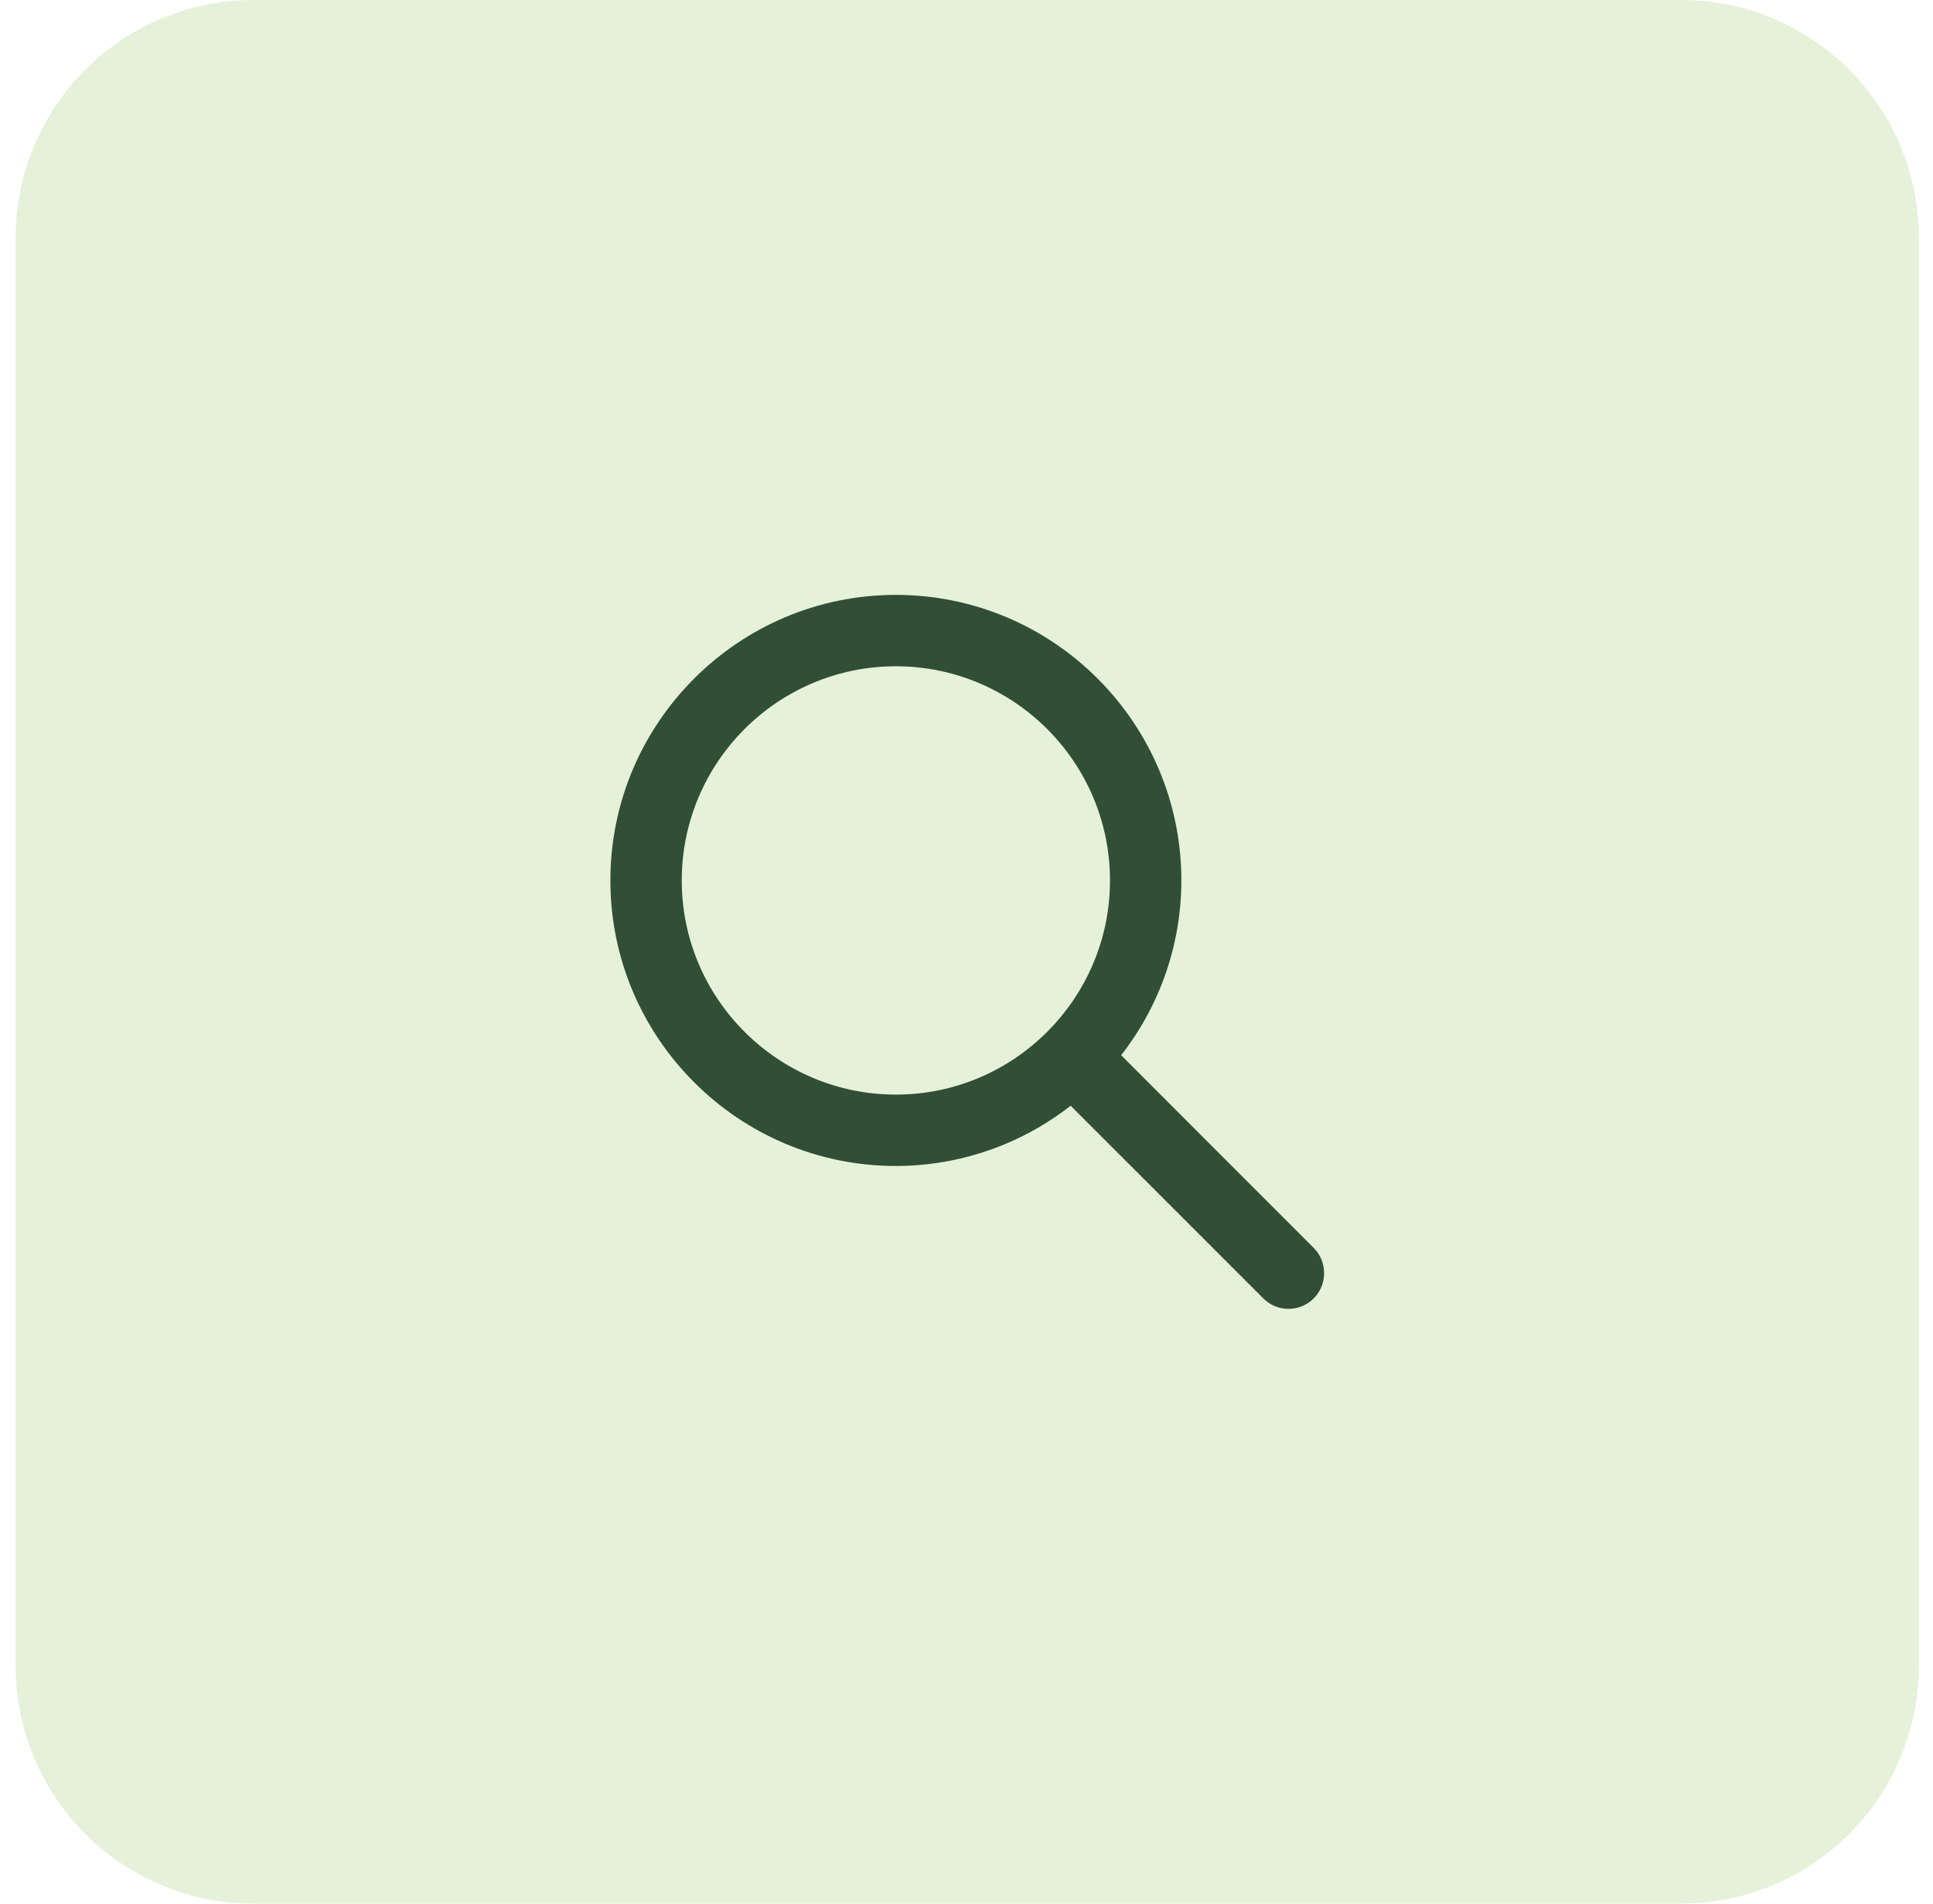
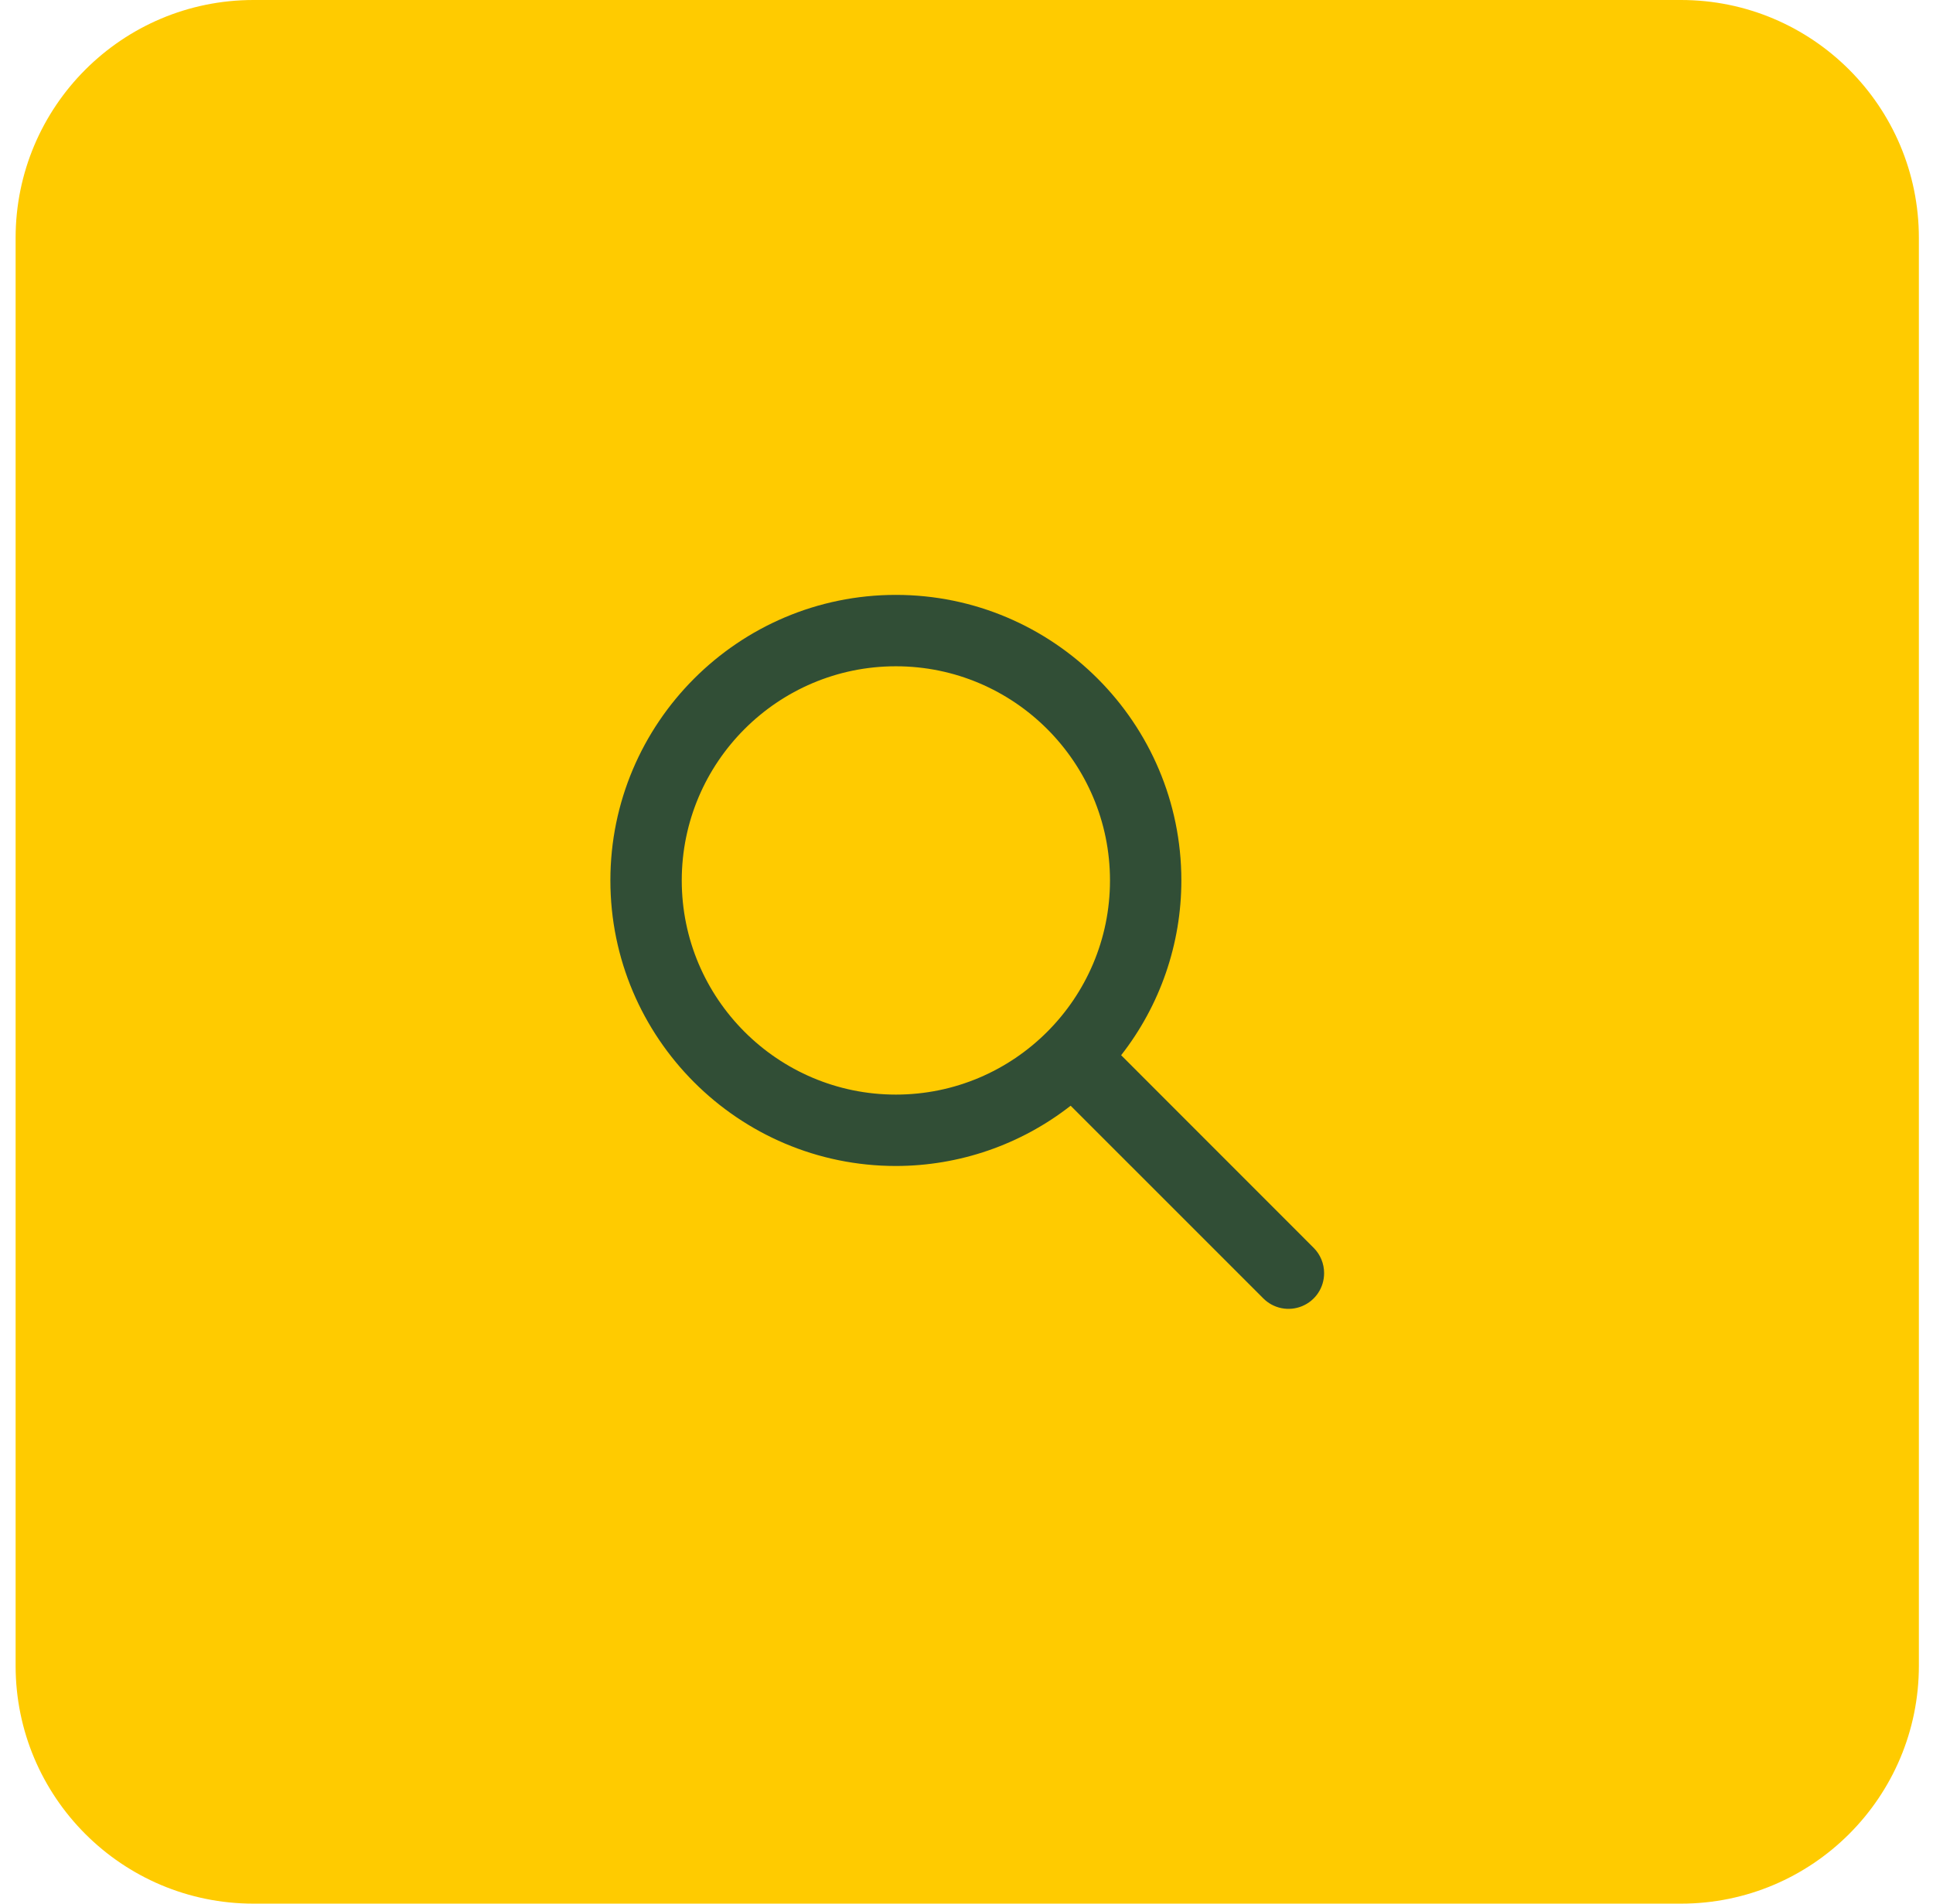
<svg xmlns="http://www.w3.org/2000/svg" width="65" height="64" viewBox="0 0 65 64" fill="none">
-   <rect x="0.525" width="64" height="64" rx="8" fill="#E5F2D9" />
+   <rect x="0.525" width="64" height="64" rx="8" fill="#FFCB00" />
  <path d="M22.925 29.6C22.925 25.629 26.155 22.4 30.125 22.4C34.096 22.4 37.325 25.629 37.325 29.6C37.325 33.571 34.096 36.8 30.125 36.8C26.155 36.8 22.925 33.571 22.925 29.6ZM44.174 41.952L37.7 35.476C39.012 33.799 39.725 31.73 39.725 29.6C39.725 24.307 35.419 20 30.125 20C24.832 20 20.525 24.307 20.525 29.6C20.525 34.893 24.832 39.2 30.125 39.2C32.255 39.199 34.324 38.486 36.002 37.174L42.477 43.648C42.644 43.817 42.858 43.933 43.091 43.98C43.325 44.027 43.566 44.003 43.786 43.912C44.006 43.821 44.193 43.667 44.325 43.469C44.457 43.271 44.526 43.038 44.525 42.8C44.525 42.482 44.399 42.177 44.174 41.952Z" fill="#314E36" />
</svg>
